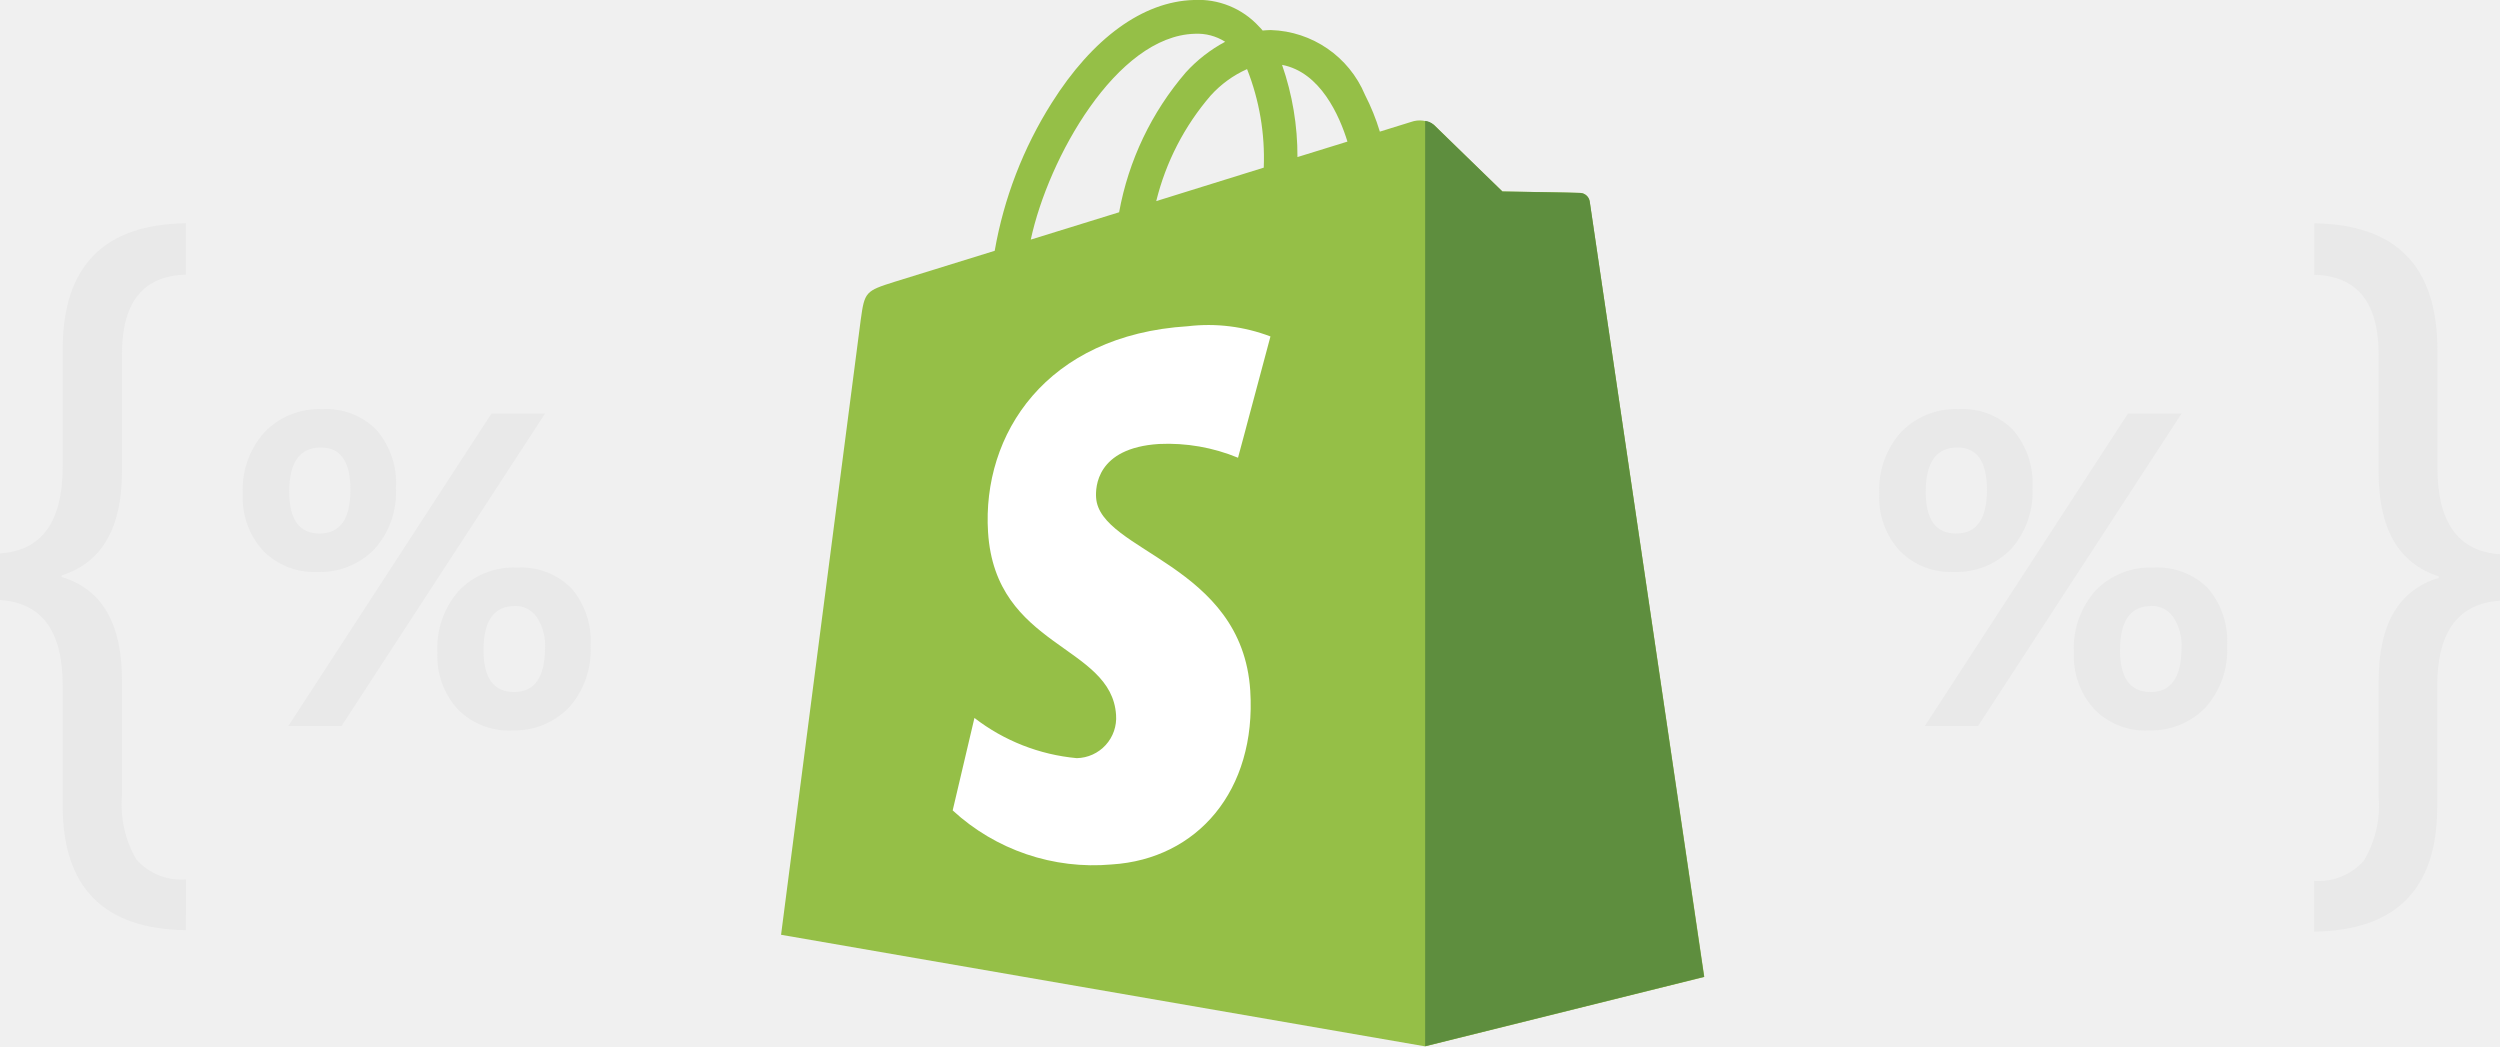
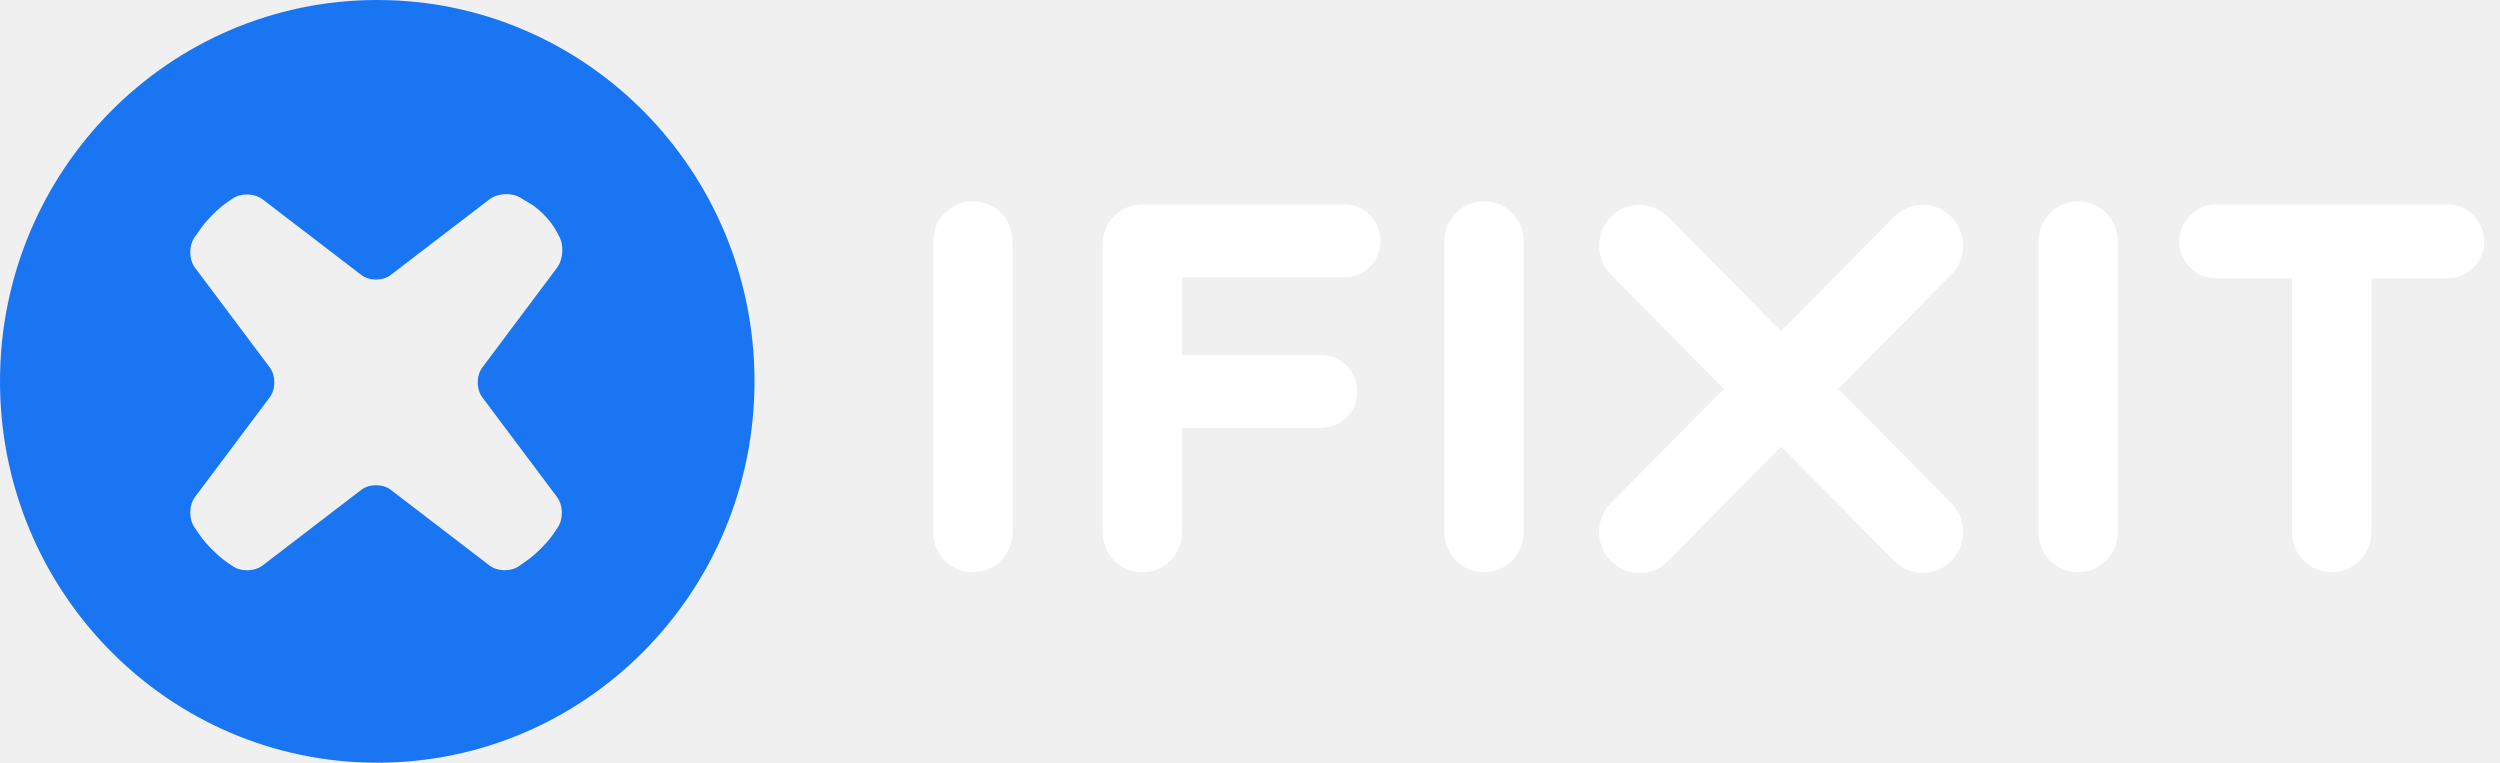
- <svg xmlns="http://www.w3.org/2000/svg" width="67.216" height="28.129" viewBox="0 0 67.216 28.129">
-   <g transform="translate(-93 -51)">
-     <path d="M7.021-12.5q-3.315-.043-3.315-3.348v-3.24q0-2.181-1.685-2.289v-1.253q1.685-.108,1.685-2.333v-3.153q0-3.348,3.315-3.391v1.382Q5.3-30.083,5.3-27.988v3.164q0,2.268-1.62,2.786v.043q1.62.486,1.62,2.765v3.121A2.923,2.923,0,0,0,5.688-14.4a1.611,1.611,0,0,0,1.334.535Z" transform="translate(90.979 88.509)" fill="#e9e9e9" />
-     <path d="M6.45-21.357q-1.688.108-1.688,2.294v3.247q0,3.312-3.312,3.355v-1.364a1.626,1.626,0,0,0,1.337-.541,2.87,2.87,0,0,0,.4-1.71V-19.2q0-2.284,1.613-2.771v-.043q-1.613-.519-1.613-2.792v-3.171q0-2.1-1.732-2.143v-1.385q3.312.043,3.312,3.4v3.16q0,2.229,1.688,2.338Z" transform="translate(153.766 88.509)" fill="#e9e9e9" />
-     <path d="M2.52-4.143a1.914,1.914,0,0,1-1.444-.568A2.111,2.111,0,0,1,.527-6.24,2.32,2.32,0,0,1,1.11-7.9,2.042,2.042,0,0,1,2.666-8.52a1.9,1.9,0,0,1,1.456.557A2.193,2.193,0,0,1,4.646-6.4a2.289,2.289,0,0,1-.58,1.646A2.036,2.036,0,0,1,2.52-4.143Zm.111-3.346q-.855,0-.855,1.189,0,1.125.814,1.125.832,0,.832-1.172Q3.422-7.488,2.631-7.488ZM8.654-8.4,3.182,0H1.752L7.213-8.4Zm-.9,8.52A1.914,1.914,0,0,1,6.308-.451,2.111,2.111,0,0,1,5.76-1.98a2.32,2.32,0,0,1,.583-1.664A2.042,2.042,0,0,1,7.9-4.26a1.913,1.913,0,0,1,1.459.551A2.179,2.179,0,0,1,9.879-2.15,2.31,2.31,0,0,1,9.3-.5,2.026,2.026,0,0,1,7.752.117Zm.094-3.346Q7-3.229,7-2.039,7-.914,7.822-.914t.832-1.172a1.39,1.39,0,0,0-.223-.844A.7.7,0,0,0,7.846-3.229Z" transform="translate(99 70.52)" fill="#e9e9e9" />
-     <path d="M2.52-4.143a1.914,1.914,0,0,1-1.444-.568A2.111,2.111,0,0,1,.527-6.24,2.32,2.32,0,0,1,1.11-7.9,2.042,2.042,0,0,1,2.666-8.52a1.9,1.9,0,0,1,1.456.557A2.193,2.193,0,0,1,4.646-6.4a2.289,2.289,0,0,1-.58,1.646A2.036,2.036,0,0,1,2.52-4.143Zm.111-3.346q-.855,0-.855,1.189,0,1.125.814,1.125.832,0,.832-1.172Q3.422-7.488,2.631-7.488ZM8.654-8.4,3.182,0H1.752L7.213-8.4Zm-.9,8.52A1.914,1.914,0,0,1,6.308-.451,2.111,2.111,0,0,1,5.76-1.98a2.32,2.32,0,0,1,.583-1.664A2.042,2.042,0,0,1,7.9-4.26a1.913,1.913,0,0,1,1.459.551A2.179,2.179,0,0,1,9.879-2.15,2.31,2.31,0,0,1,9.3-.5,2.026,2.026,0,0,1,7.752.117Zm.094-3.346Q7-3.229,7-2.039,7-.914,7.822-.914t.832-1.172a1.39,1.39,0,0,0-.223-.844A.7.7,0,0,0,7.846-3.229Z" transform="translate(143 70.52)" fill="#e9e9e9" />
-     <g transform="translate(94 35)">
-       <path d="M21.741,5.416a.273.273,0,0,0-.247-.229c-.1-.009-2.1-.039-2.1-.039s-1.675-1.626-1.84-1.792a.684.684,0,0,0-.614-.078l-.841.261a5.9,5.9,0,0,0-.4-.99A2.836,2.836,0,0,0,13.167.808h0c-.073,0-.146.007-.219.013-.031-.037-.062-.074-.1-.11A2.211,2.211,0,0,0,11.094,0C9.731.04,8.374,1.024,7.274,2.772a10.973,10.973,0,0,0-1.53,3.971l-2.683.831c-.79.248-.815.272-.918,1.017C2.066,9.154,0,25.133,0,25.133l17.317,3,7.506-1.866S21.761,5.558,21.741,5.416ZM15.228,3.807l-1.344.416a7.441,7.441,0,0,0-.414-2.479C14.5,1.94,15.013,3.11,15.228,3.807Zm-2.25.7-2.891.9a6.853,6.853,0,0,1,1.46-2.834,2.917,2.917,0,0,1,.982-.715A6.5,6.5,0,0,1,12.978,4.5ZM11.121.908a1.39,1.39,0,0,1,.819.215,3.944,3.944,0,0,0-1.058.824A7.939,7.939,0,0,0,9.089,5.707l-2.375.735C7.183,4.254,9.018.969,11.121.908Z" transform="translate(20 16)" fill="#95bf47" />
-       <path d="M41.118,8.87c-.1-.009-2.1-.039-2.1-.039S37.339,7.2,37.173,7.039a.409.409,0,0,0-.233-.107V31.81l7.5-1.865S41.384,9.242,41.365,9.1A.274.274,0,0,0,41.118,8.87Z" transform="translate(0.377 12.318)" fill="#5e8e3e" />
-       <path d="M18.385,18.962l-.872,3.261a4.951,4.951,0,0,0-2.125-.37c-1.69.107-1.708,1.173-1.691,1.441.092,1.459,3.929,1.777,4.145,5.193.169,2.688-1.426,4.526-3.724,4.671a5.581,5.581,0,0,1-4.277-1.453l.585-2.486A5.291,5.291,0,0,0,13.178,30.3a1.081,1.081,0,0,0,1.056-1.16c-.12-1.9-3.245-1.79-3.442-4.916-.166-2.631,1.562-5.3,5.374-5.537A4.687,4.687,0,0,1,18.385,18.962Z" transform="translate(14.773 6.084)" fill="#fff" />
-     </g>
-   </g>
+ <svg xmlns="http://www.w3.org/2000/svg" width="118" height="36" viewBox="0 0 118 36" fill="none">
+   <path fill-rule="evenodd" clip-rule="evenodd" d="M108.185 13.14H104.585C103.636 13.14 102.858 12.353 102.858 11.394C102.858 10.436 103.636 9.649 104.585 9.649H115.53C116.479 9.649 117.257 10.436 117.257 11.394C117.257 12.353 116.479 13.14 115.53 13.14H111.93V25.114C111.93 26.172 111.103 27.008 110.057 27.008C109.012 27.008 108.185 26.172 108.185 25.114V13.14Z" fill="white" />
+   <path fill-rule="evenodd" clip-rule="evenodd" d="M96.218 11.394C96.218 10.337 97.045 9.501 98.091 9.501C99.136 9.501 99.963 10.337 99.963 11.394V25.114C99.963 26.172 99.136 27.008 98.091 27.008C97.045 27.008 96.218 26.172 96.218 25.114V11.394Z" fill="white" />
+   <path fill-rule="evenodd" clip-rule="evenodd" d="M86.768 18.356L92.102 12.963C92.847 12.21 92.847 10.988 92.102 10.235C91.357 9.481 90.148 9.481 89.403 10.235L84.069 15.627L78.734 10.235C77.989 9.481 76.781 9.481 76.035 10.235C75.29 10.988 75.29 12.21 76.035 12.963L81.369 18.356L76.035 23.748C75.29 24.501 75.29 25.723 76.035 26.476C76.408 26.853 76.896 27.041 77.385 27.041C77.873 27.041 78.362 26.853 78.734 26.476L84.069 21.084L89.403 26.476C89.775 26.853 90.263 27.041 90.752 27.041C91.241 27.041 91.729 26.853 92.102 26.476C92.847 25.723 92.847 24.501 92.102 23.748L86.768 18.356Z" fill="white" />
+   <path fill-rule="evenodd" clip-rule="evenodd" d="M68.174 11.394C68.174 10.337 69.001 9.501 70.046 9.501C71.092 9.501 71.919 10.337 71.919 11.394V25.114C71.919 26.172 71.092 27.008 70.046 27.008C69.001 27.008 68.174 26.172 68.174 25.114V11.394Z" fill="white" />
+   <path fill-rule="evenodd" clip-rule="evenodd" d="M52.047 11.542C52.047 10.485 52.875 9.649 53.921 9.649H63.455C64.404 9.649 65.158 10.411 65.158 11.37C65.158 12.329 64.404 13.091 63.455 13.091H55.793V16.754H62.361C63.309 16.754 64.063 17.517 64.063 18.476C64.063 19.435 63.309 20.197 62.361 20.197H55.793V25.114C55.793 26.172 54.966 27.008 53.921 27.008C52.875 27.008 52.047 26.172 52.047 25.114V11.542Z" fill="white" />
+   <path fill-rule="evenodd" clip-rule="evenodd" d="M44.046 11.394C44.046 10.337 44.873 9.501 45.918 9.501C46.964 9.501 47.791 10.337 47.791 11.394V25.114C47.791 26.172 46.964 27.008 45.918 27.008C44.873 27.008 44.046 26.172 44.046 25.114V11.394Z" fill="white" />
+   <path fill-rule="evenodd" clip-rule="evenodd" d="M22.768 18.758L26.289 23.456C26.581 23.846 26.597 24.494 26.325 24.899L26.147 25.163C25.876 25.566 25.331 26.127 24.937 26.409L24.514 26.71C24.12 26.992 23.482 26.982 23.098 26.686L18.448 23.123C18.064 22.828 17.434 22.828 17.049 23.123L12.4 26.686C12.015 26.982 11.374 26.996 10.977 26.72L10.67 26.507C10.273 26.23 9.72 25.675 9.444 25.276L9.179 24.891C8.903 24.492 8.915 23.846 9.205 23.456L12.73 18.755C13.021 18.365 13.021 17.729 12.73 17.34L9.205 12.638C8.915 12.248 8.904 11.604 9.182 11.205L9.482 10.777C9.759 10.378 10.314 9.827 10.713 9.554L10.975 9.374C11.374 9.099 12.015 9.117 12.4 9.411L17.049 12.974C17.434 13.269 18.064 13.269 18.448 12.974L23.098 9.411C23.482 9.117 24.136 9.078 24.553 9.326L25.04 9.616C25.456 9.864 25.988 10.417 26.222 10.844L26.394 11.157C26.627 11.583 26.581 12.251 26.289 12.641L22.768 17.342C22.476 17.732 22.476 18.369 22.768 18.758ZM17.806 -2.79848e-09C7.972 -2.79848e-09 -1.14211e-09 8.059 -1.14211e-09 17.999C-1.14211e-09 27.94 7.972 36 17.806 36C27.64 36 35.612 27.94 35.612 17.999C35.612 8.059 27.64 -2.79848e-09 17.806 -2.79848e-09Z" fill="#1975F1" />
</svg>
